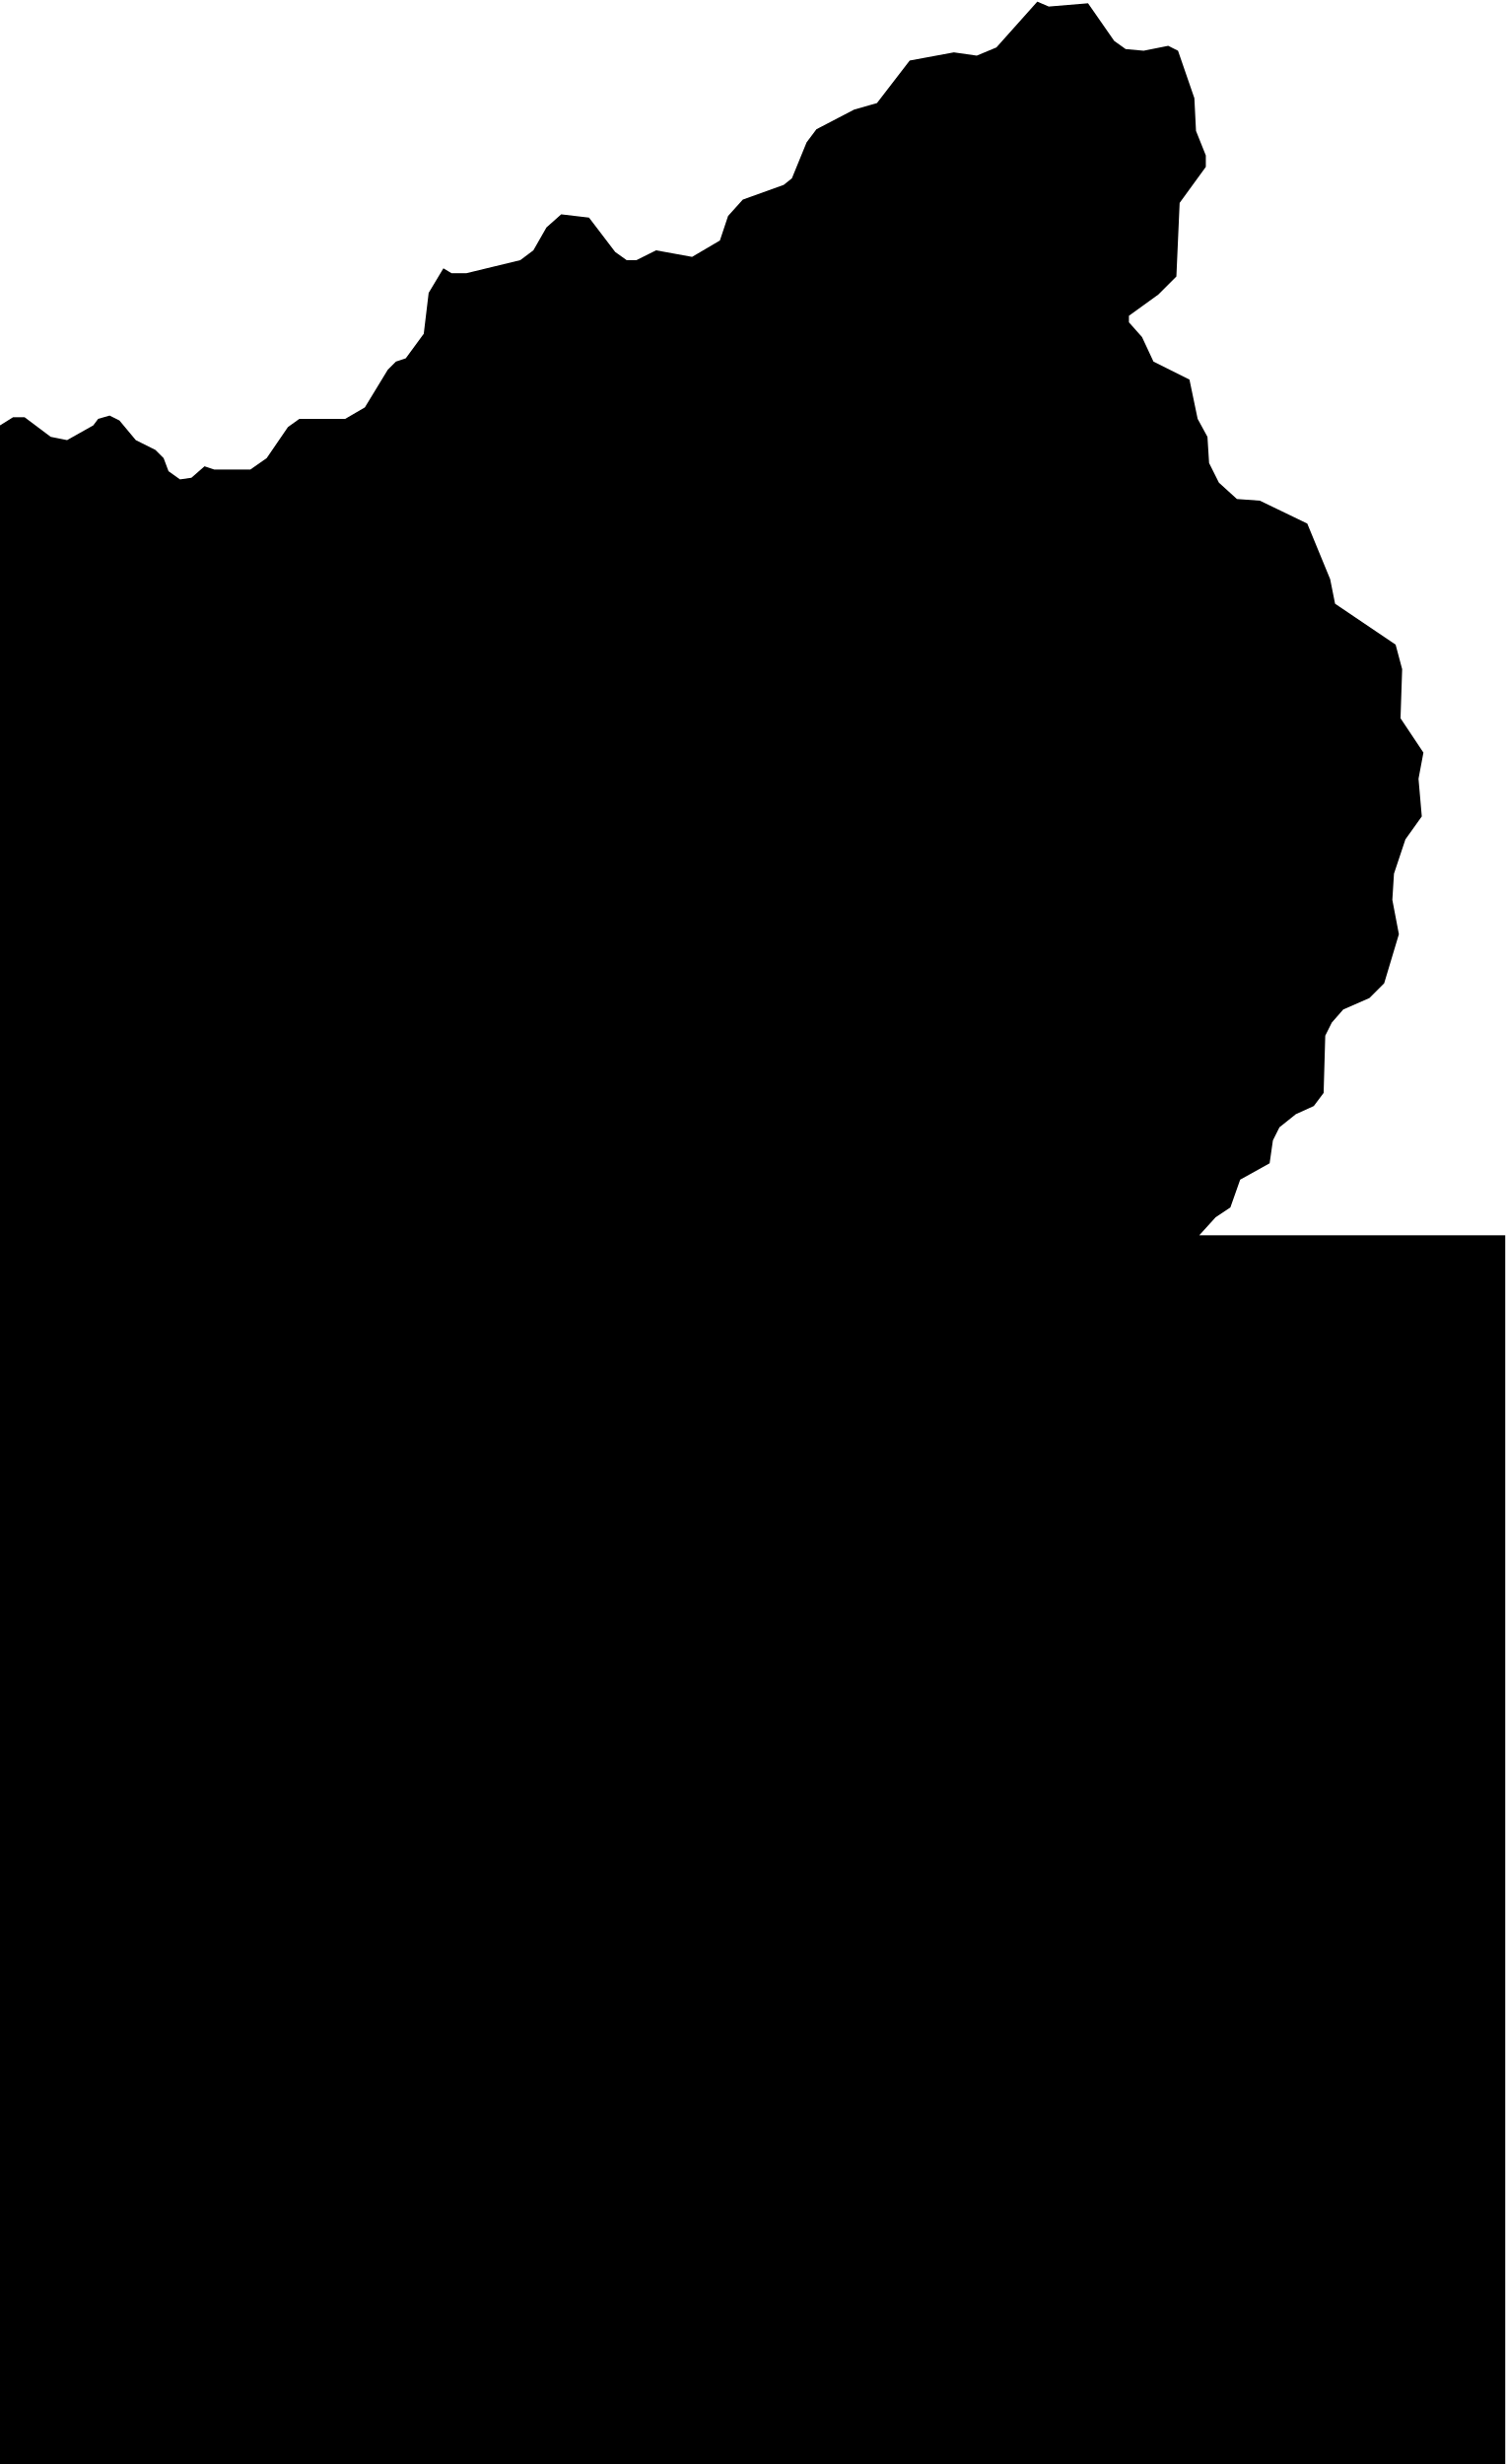
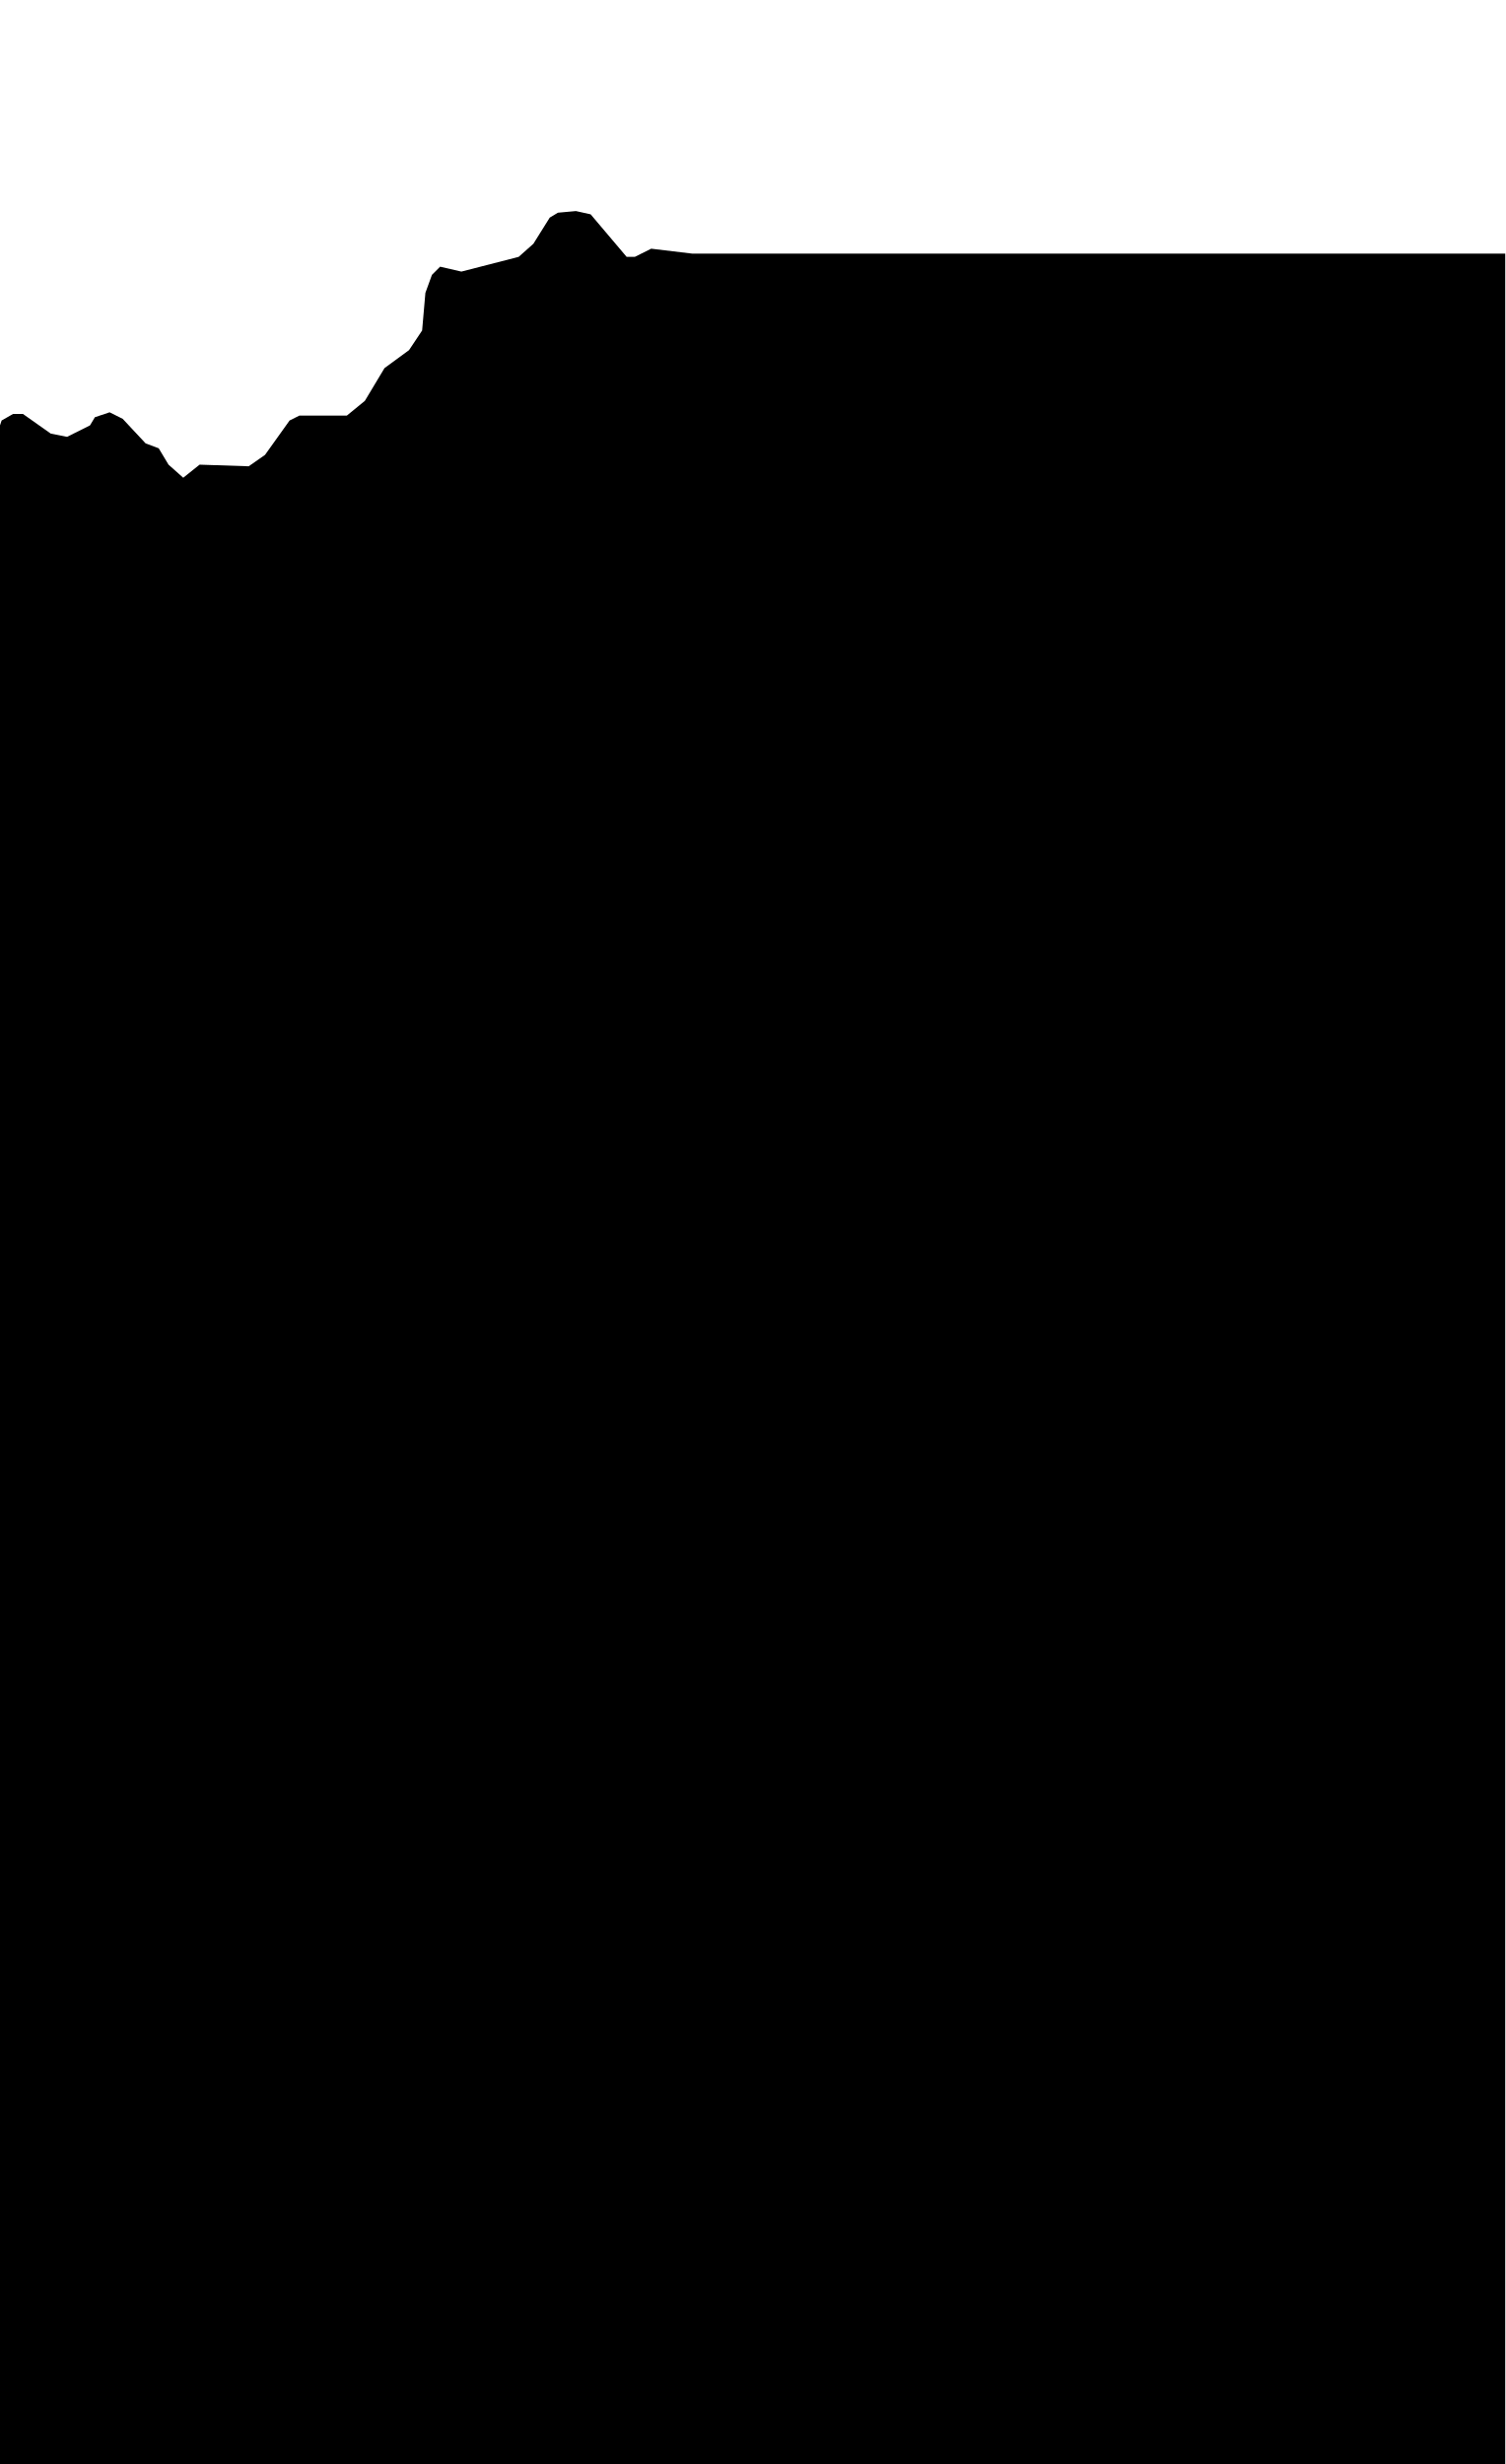
<svg xmlns="http://www.w3.org/2000/svg" viewBox="0 0 920 1506">
-   <path d="M 632,0 L 610,26 L 597,32 L 580,31 L 566,35 L 555,35 L 548,41 L 534,62 L 530,64 L 525,63 L 512,72 L 496,78 L 492,83 L 491,91 L 484,105 L 476,112 L 453,120 L 448,124 L 438,146 L 423,155 L 398,152 L 388,157 L 383,157 L 361,131 L 352,129 L 341,130 L 336,133 L 326,149 L 317,157 L 282,166 L 269,163 L 264,168 L 260,179 L 258,202 L 250,214 L 235,225 L 223,245 L 212,254 L 183,254 L 177,257 L 162,278 L 152,285 L 122,284 L 112,292 L 103,284 L 97,274 L 89,271 L 75,256 L 67,252 L 58,255 L 55,260 L 41,267 L 31,265 L 14,253 L 8,253 L 1,257 L 0,260 L 8,255 L 15,255 L 31,267 L 41,269 L 57,260 L 60,256 L 67,254 L 73,257 L 83,269 L 95,275 L 100,280 L 103,288 L 110,293 L 117,292 L 125,285 L 131,287 L 153,287 L 163,280 L 176,261 L 183,256 L 211,256 L 223,249 L 237,226 L 242,221 L 248,219 L 259,204 L 262,179 L 271,164 L 276,167 L 285,167 L 318,159 L 326,153 L 334,139 L 343,131 L 360,133 L 376,154 L 383,159 L 389,159 L 401,153 L 423,157 L 440,147 L 445,132 L 454,122 L 479,113 L 484,109 L 493,87 L 499,79 L 522,67 L 536,63 L 556,37 L 583,32 L 597,34 L 609,29 L 634,1 L 641,4 L 665,2 L 681,25 L 688,30 L 699,31 L 714,28 L 720,31 L 730,60 L 731,80 L 737,95 L 737,102 L 721,124 L 719,169 L 708,180 L 690,193 L 690,197 L 698,206 L 705,221 L 727,232 L 732,256 L 738,267 L 739,283 L 745,295 L 756,305 L 770,306 L 799,320 L 813,354 L 816,369 L 853,394 L 857,409 L 856,439 L 870,460 L 867,476 L 869,499 L 859,513 L 852,534 L 851,550 L 855,571 L 846,601 L 837,610 L 821,617 L 814,625 L 810,633 L 809,668 L 803,676 L 792,681 L 782,689 L 778,697 L 776,711 L 758,721 L 752,738 L 743,744 L 733,755 L 920,755 L 920,1477 L 920,1506 L 0,1506 L 0,260 L 0,260 L 1,257 L 8,253 L 14,253 L 31,265 L 41,267 L 55,260 L 58,255 L 67,252 L 75,256 L 89,271 L 97,274 L 103,284 L 112,292 L 122,284 L 152,285 L 162,278 L 177,257 L 183,254 L 212,254 L 223,245 L 235,225 L 250,214 L 258,202 L 260,179 L 264,168 L 269,163 L 282,166 L 317,157 L 326,149 L 336,133 L 341,130 L 352,129 L 361,131 L 383,157 L 388,157 L 398,152 L 423,155 L 438,146 L 448,124 L 453,120 L 476,112 L 484,105 L 491,91 L 492,83 L 496,78 L 512,72 L 525,63 L 530,64 L 534,62 L 548,41 L 555,35 L 566,35 L 580,31 L 597,32 L 610,26 L 632,0 Z" fill="black" />
+   <path d="M 632,0 L 610,26 L 597,32 L 580,31 L 566,35 L 555,35 L 548,41 L 534,62 L 530,64 L 525,63 L 512,72 L 496,78 L 492,83 L 491,91 L 484,105 L 476,112 L 453,120 L 448,124 L 438,146 L 423,155 L 920,155 L 920,1477 L 920,1506 L 0,1506 L 0,260 L 0,260 L 1,257 L 8,253 L 14,253 L 31,265 L 41,267 L 55,260 L 58,255 L 67,252 L 75,256 L 89,271 L 97,274 L 103,284 L 112,292 L 122,284 L 152,285 L 162,278 L 177,257 L 183,254 L 212,254 L 223,245 L 235,225 L 250,214 L 258,202 L 260,179 L 264,168 L 269,163 L 282,166 L 317,157 L 326,149 L 336,133 L 341,130 L 352,129 L 361,131 L 383,157 L 388,157 L 398,152 L 423,155 L 438,146 L 448,124 L 453,120 L 476,112 L 484,105 L 491,91 L 492,83 L 496,78 L 512,72 L 525,63 L 530,64 L 534,62 L 548,41 L 555,35 L 566,35 L 580,31 L 597,32 L 610,26 L 632,0 Z" fill="black" />
</svg>
